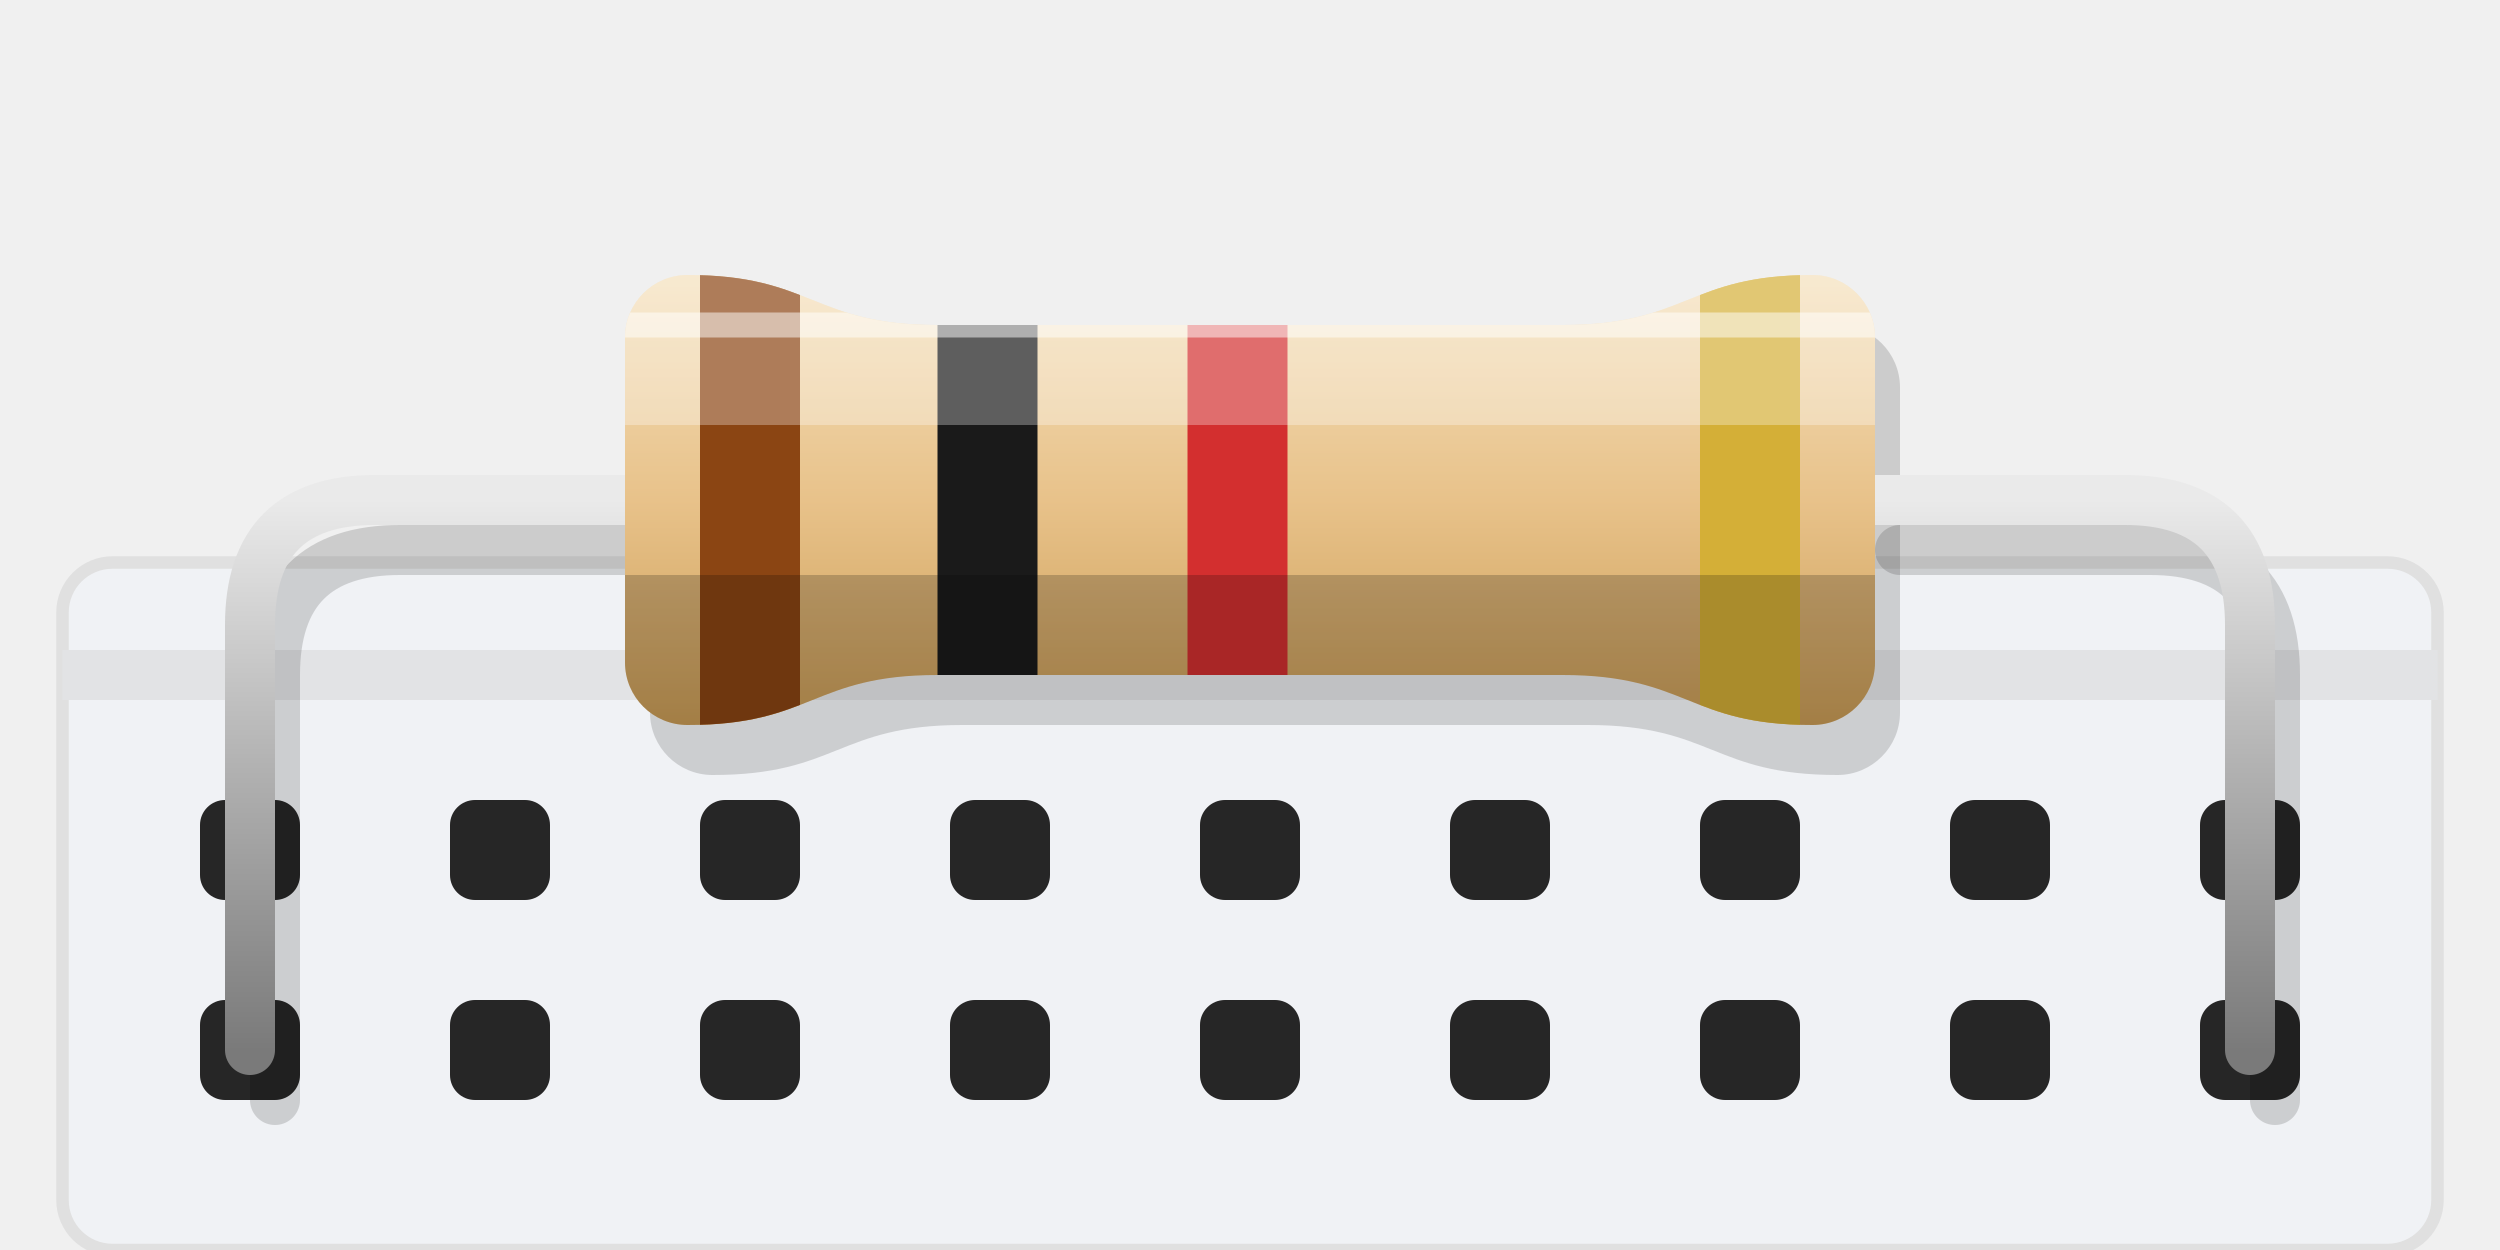
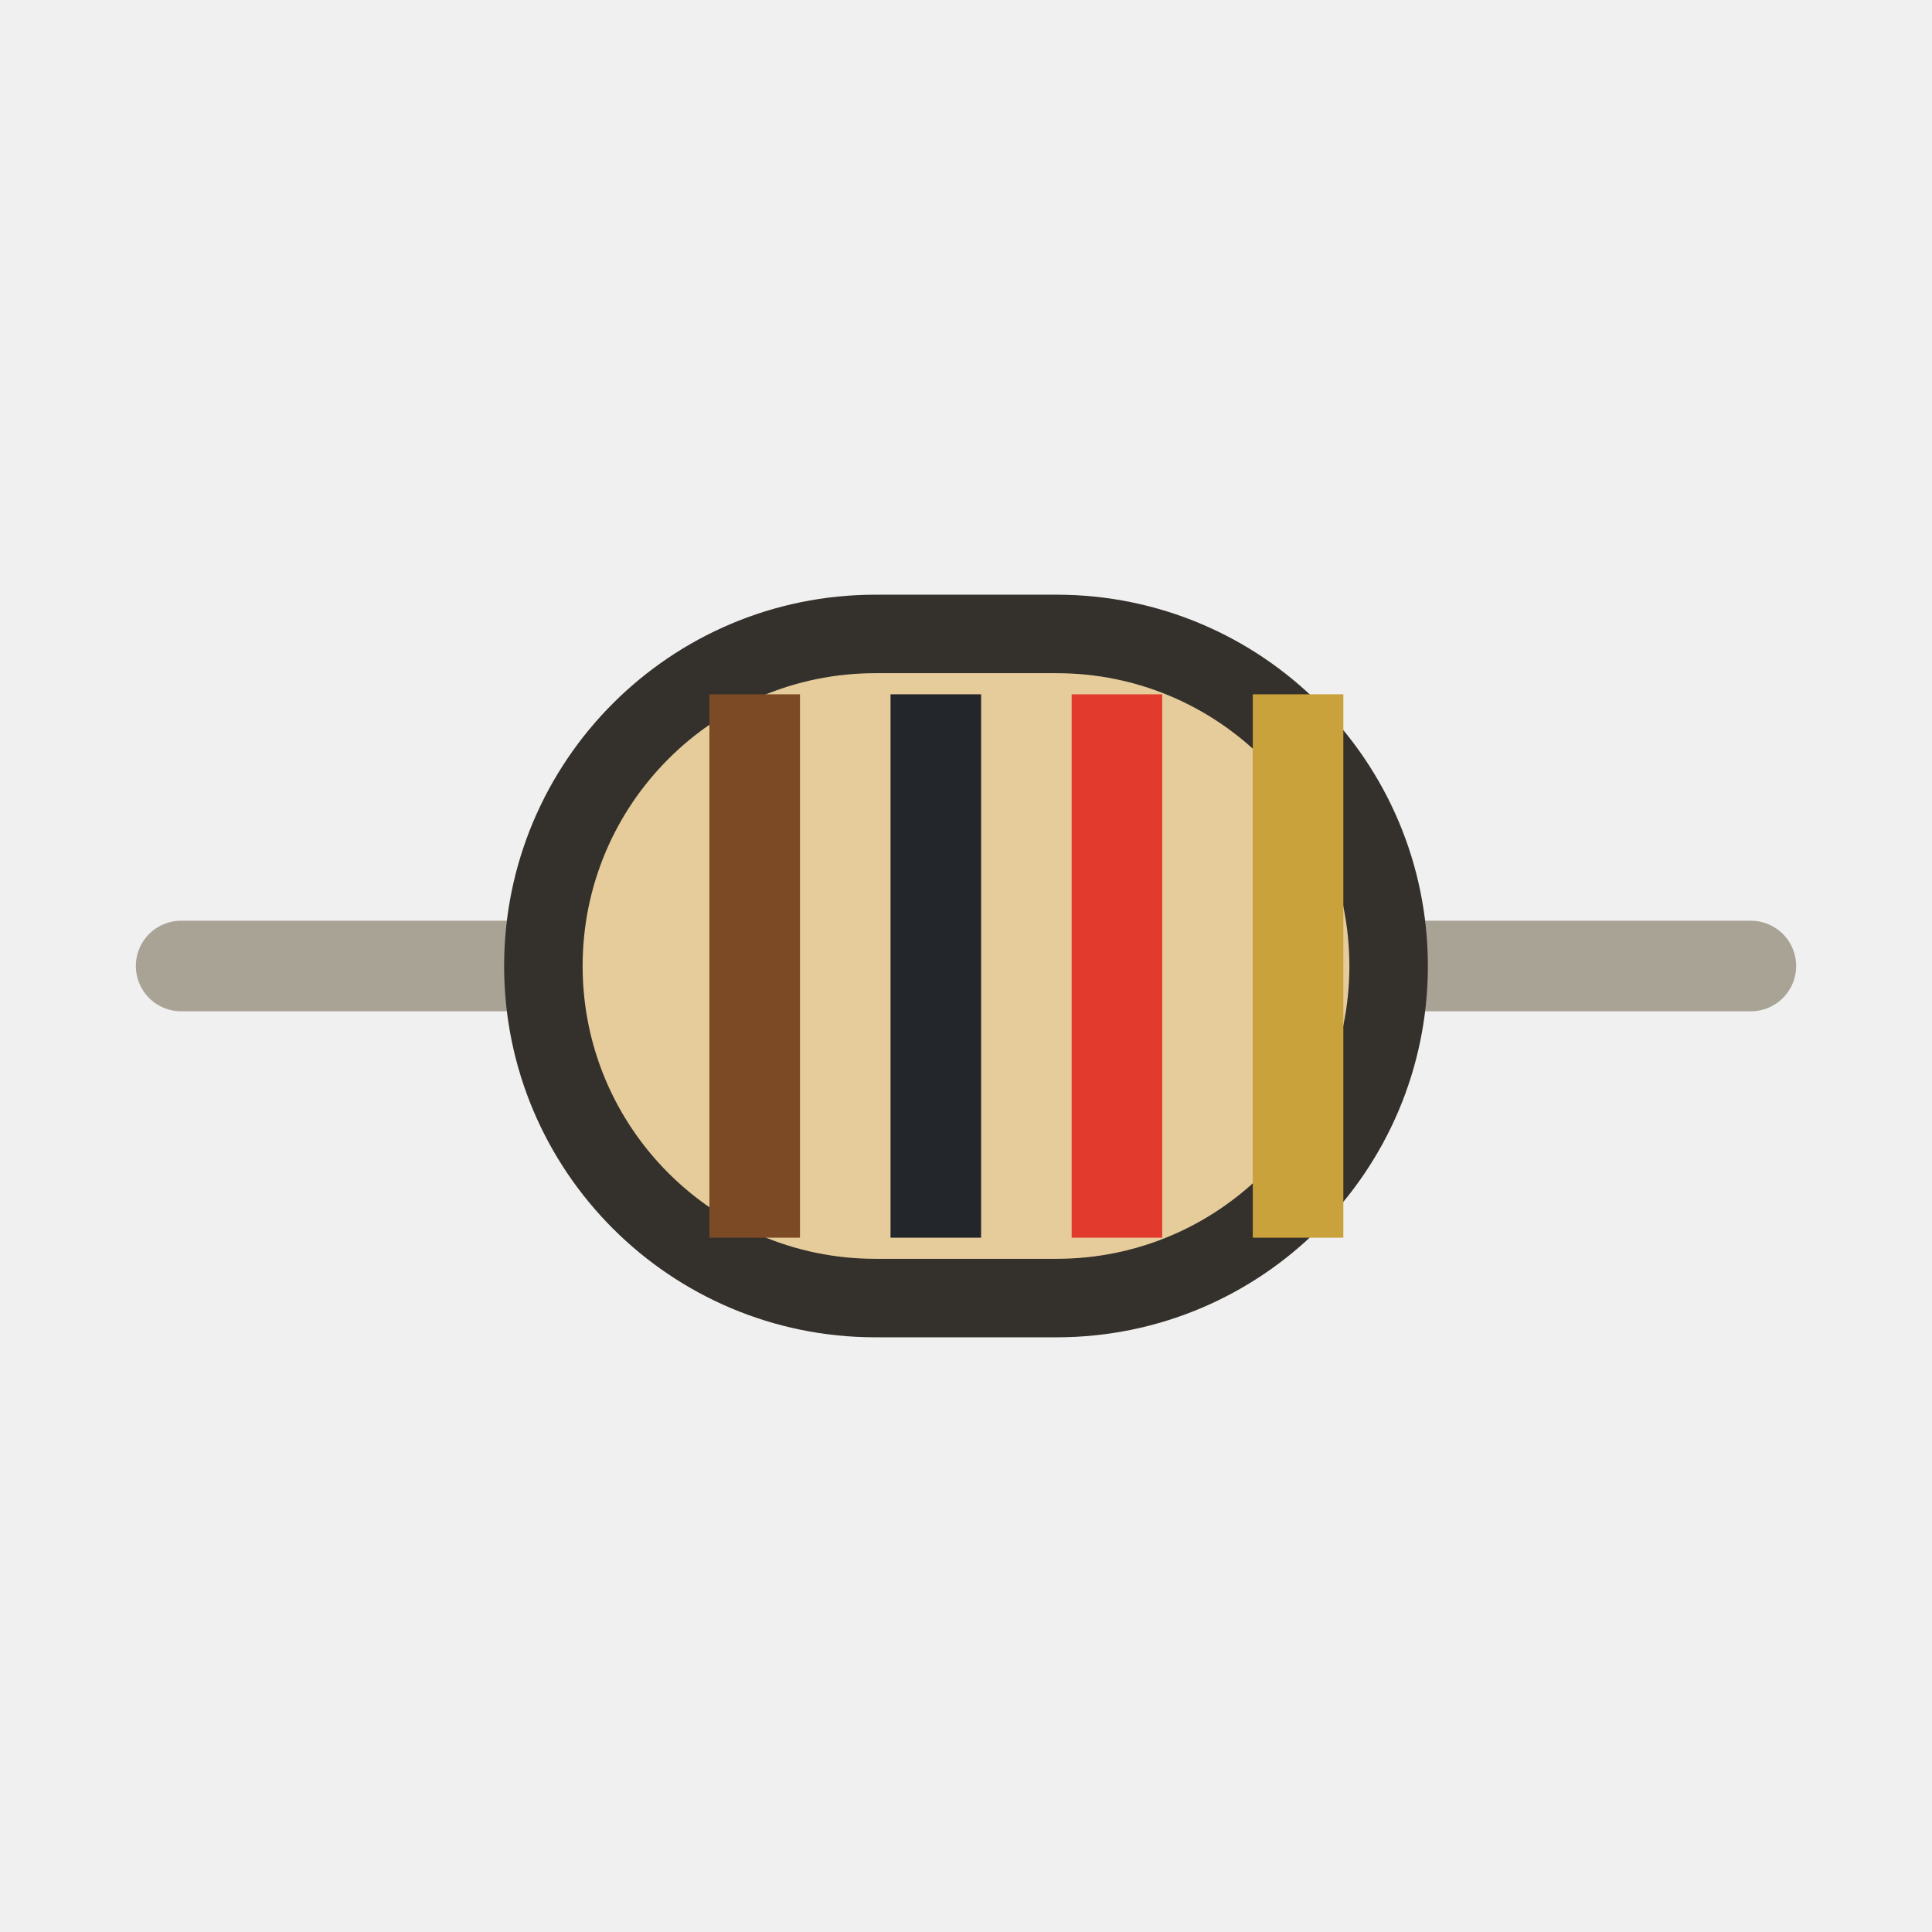
- <svg xmlns="http://www.w3.org/2000/svg" viewBox="0 0 200 100" width="100%" height="100%">
-   <defs>
-     <linearGradient id="bodyGrad" x1="0%" y1="0%" x2="0%" y2="100%">
-       <stop offset="0%" stop-color="#f4e0bc" />
-       <stop offset="50%" stop-color="#e8c28a" />
-       <stop offset="100%" stop-color="#cc9e57" />
-     </linearGradient>
-     <linearGradient id="leadGrad" x1="0%" y1="0%" x2="0%" y2="100%">
-       <stop offset="0%" stop-color="#eaeaea" />
-       <stop offset="50%" stop-color="#b0b0b0" />
-       <stop offset="100%" stop-color="#7a7a7a" />
-     </linearGradient>
-     <rect id="h" x="-4" y="-4" width="8" height="8" rx="2" fill="#262626" />
-     <path id="bodyShape" d="M 55,22               C 65,22 65,26 75,26               L 125,26               C 135,26 135,22 145,22              A 5,5 0 0 1 150,27              L 150,53              A 5,5 0 0 1 145,58              C 135,58 135,54 125,54              L 75,54              C 65,54 65,58 55,58              A 5,5 0 0 1 50,53              L 50,27              A 5,5 0 0 1 55,22 Z" />
-     <clipPath id="bodyClip">
-       <use href="#bodyShape" />
-     </clipPath>
-   </defs>
-   <rect x="5" y="45" width="190" height="55" rx="4" fill="#f0f2f5" stroke="#e0e0e0" stroke-width="1" />
-   <rect x="5" y="52" width="190" height="4" fill="#e2e3e5" />
-   <use href="#h" x="20" y="68" />
-   <use href="#h" x="40" y="68" />
-   <use href="#h" x="60" y="68" />
-   <use href="#h" x="80" y="68" />
-   <use href="#h" x="100" y="68" />
-   <use href="#h" x="120" y="68" />
-   <use href="#h" x="140" y="68" />
-   <use href="#h" x="160" y="68" />
-   <use href="#h" x="180" y="68" />
-   <use href="#h" x="20" y="84" />
-   <use href="#h" x="40" y="84" />
-   <use href="#h" x="60" y="84" />
-   <use href="#h" x="80" y="84" />
-   <use href="#h" x="100" y="84" />
-   <use href="#h" x="120" y="84" />
-   <use href="#h" x="140" y="84" />
-   <use href="#h" x="160" y="84" />
-   <use href="#h" x="180" y="84" />
-   <g fill="none" stroke="rgba(0,0,0,0.15)" stroke-width="4" stroke-linecap="round" transform="translate(2, 4)">
-     <path d="M 20,84 L 20,50 Q 20,40 30,40 L 50,40" />
-     <path d="M 150,40 L 170,40 Q 180,40 180,50 L 180,84" />
-   </g>
-   <use href="#bodyShape" transform="translate(2, 4)" fill="rgba(0,0,0,0.15)" />
-   <path d="M 20,84 L 20,50 Q 20,40 30,40 L 55,40" fill="none" stroke="url(#leadGrad)" stroke-width="4" stroke-linecap="round" />
-   <path d="M 145,40 L 170,40 Q 180,40 180,50 L 180,84" fill="none" stroke="url(#leadGrad)" stroke-width="4" stroke-linecap="round" />
-   <use href="#bodyShape" fill="url(#bodyGrad)" />
-   <g clip-path="url(#bodyClip)">
-     <rect x="56" y="20" width="8" height="40" fill="#8B4513" />
-     <rect x="75" y="20" width="8" height="40" fill="#1A1A1A" />
-     <rect x="95" y="20" width="8" height="40" fill="#D32F2F" />
-     <rect x="136" y="20" width="8" height="40" fill="#D4AF37" />
-     <rect x="50" y="22" width="100" height="12" fill="#ffffff" opacity="0.3" />
-     <rect x="50" y="46" width="100" height="12" fill="#000000" opacity="0.2" />
-     <rect x="50" y="25" width="100" height="2" fill="#ffffff" opacity="0.5" />
+ <svg xmlns="http://www.w3.org/2000/svg" viewBox="0 0 64 64" fill="none">
+   <path d="M6 32h13" stroke="#a9a395" stroke-width="3" stroke-linecap="round" />
+   <path d="M45 32h13" stroke="#a9a395" stroke-width="3" stroke-linecap="round" />
+   <rect x="18" y="21" width="28" height="22" rx="11" fill="#e6cb9b" stroke="#34302b" stroke-width="2.6" />
+   <g stroke-width="3" stroke-linecap="butt">
+     <path d="M25 23v18" stroke="#7c4a24" />
+     <path d="M31 23v18" stroke="#23262b" />
+     <path d="M37 23v18" stroke="#e23b2e" />
+     <path d="M43 23v18" stroke="#c9a23b" />
  </g>
</svg>
